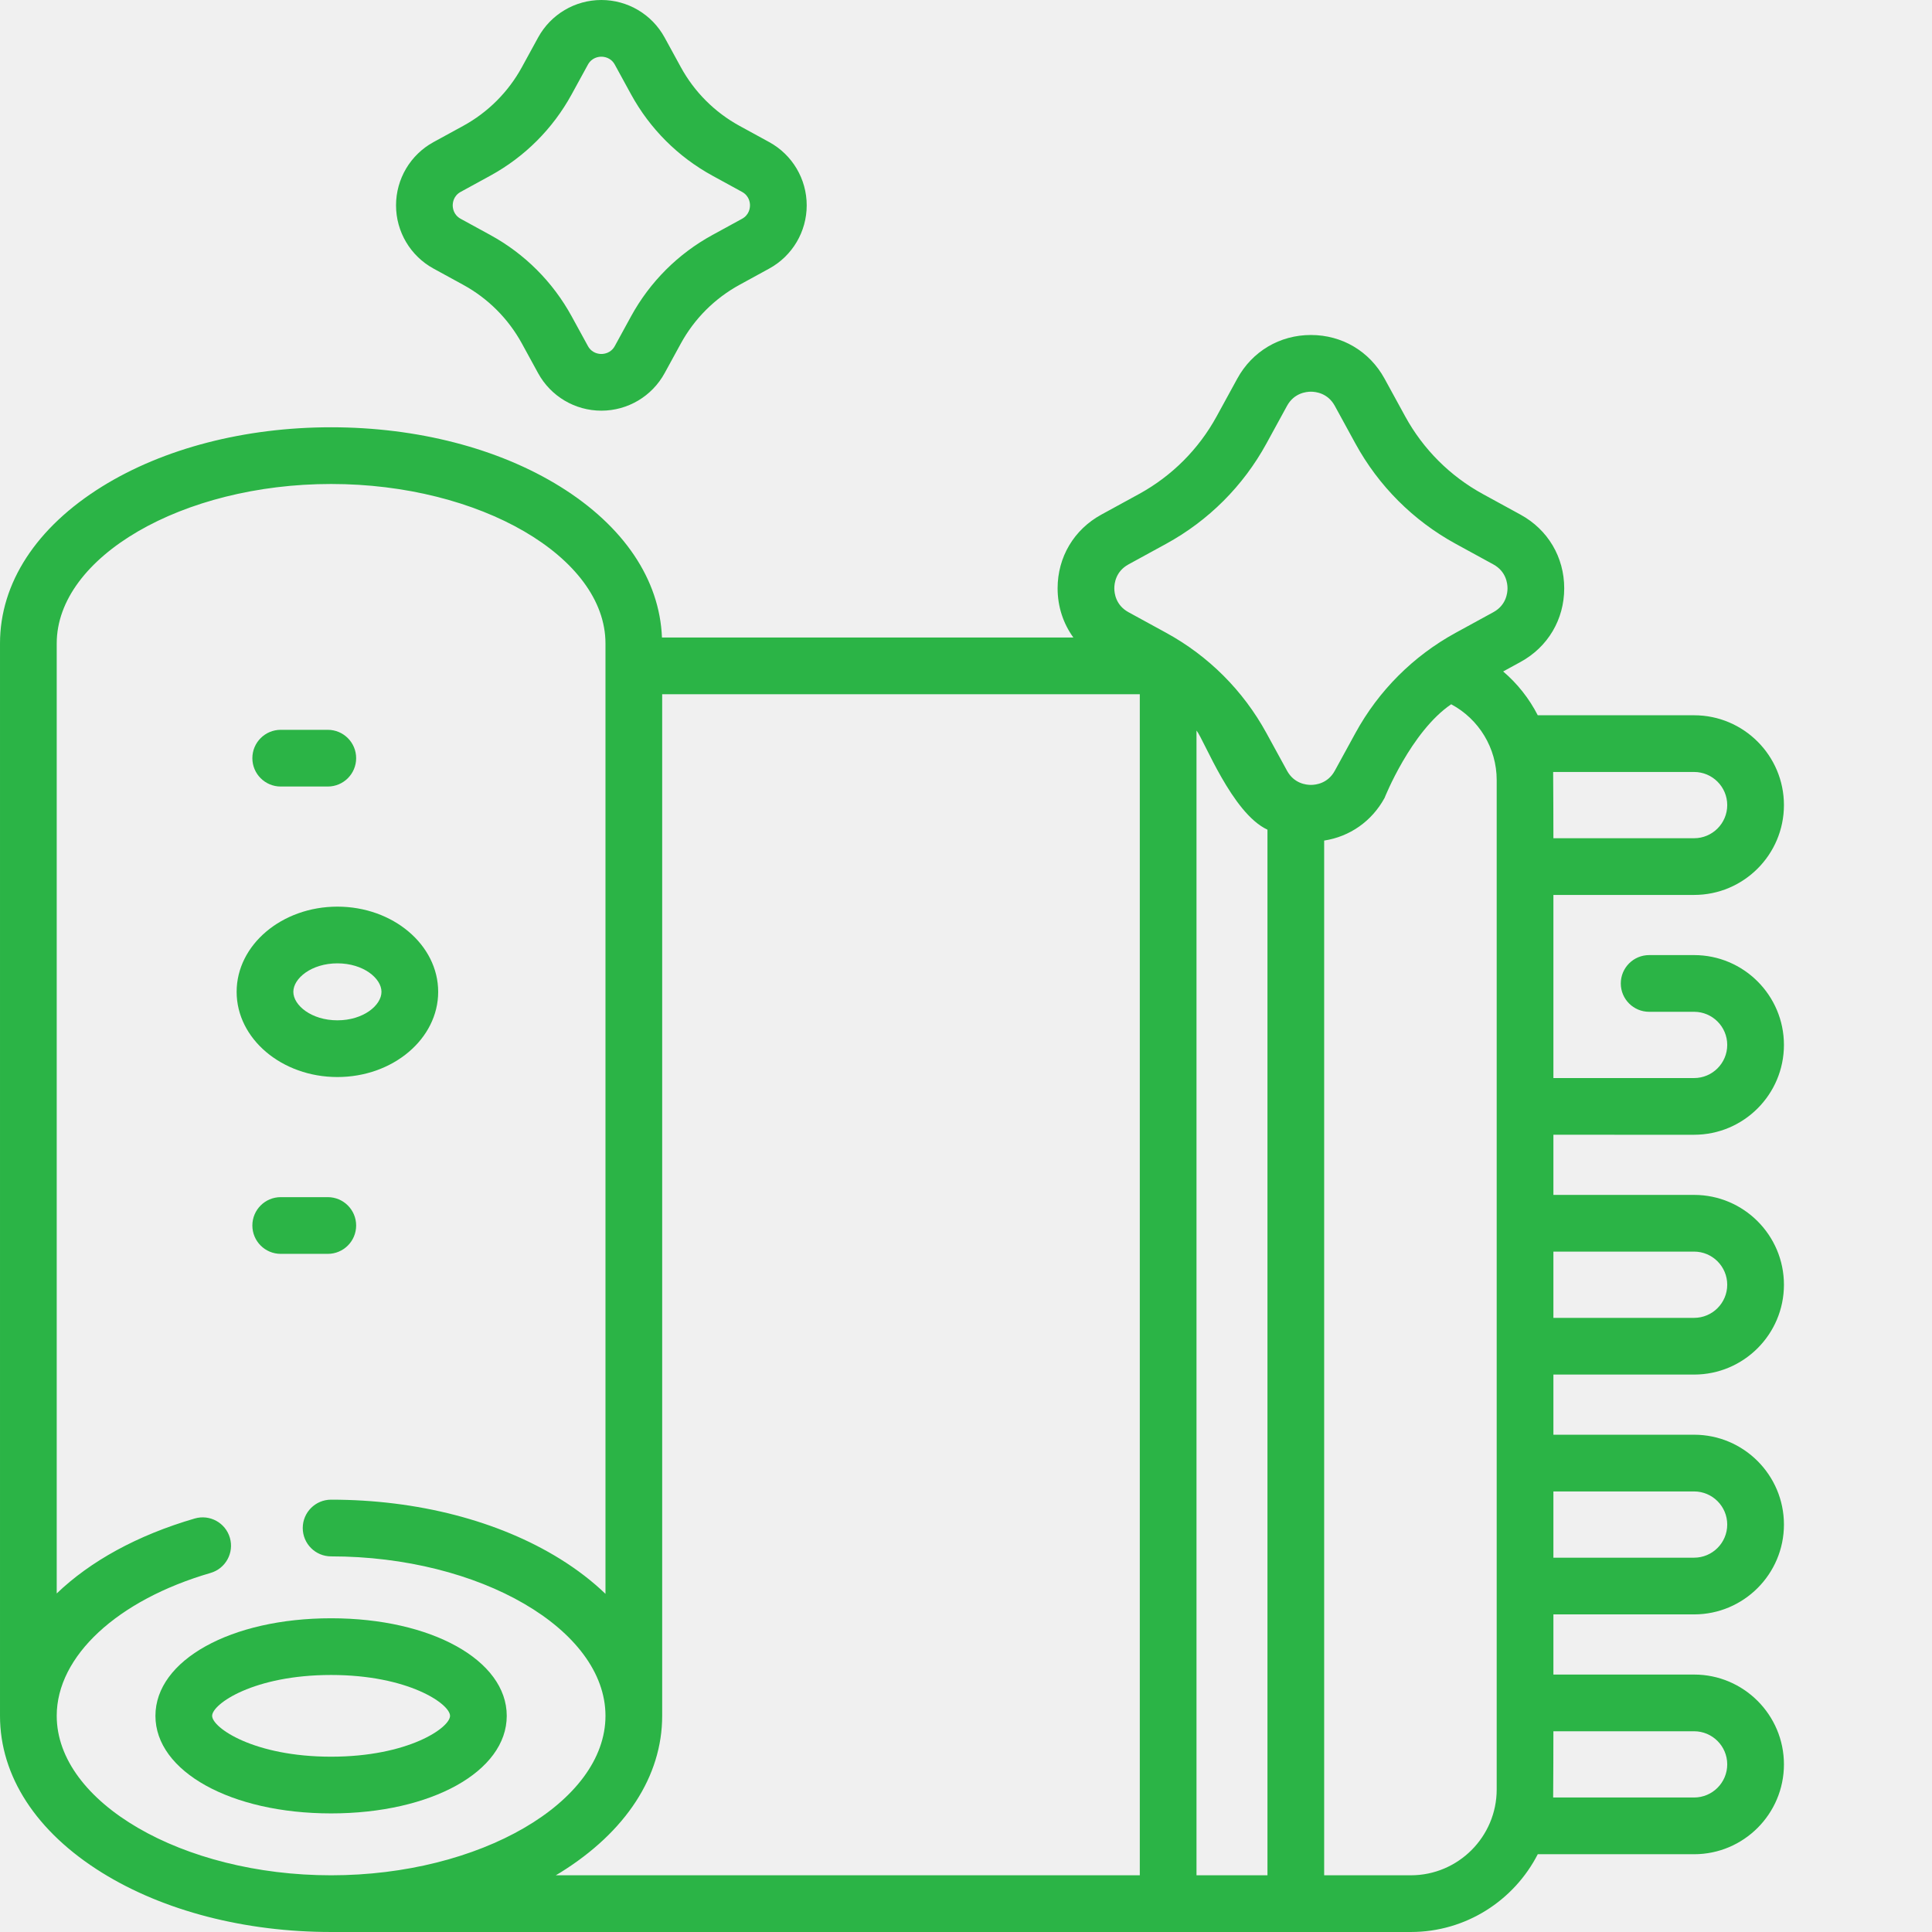
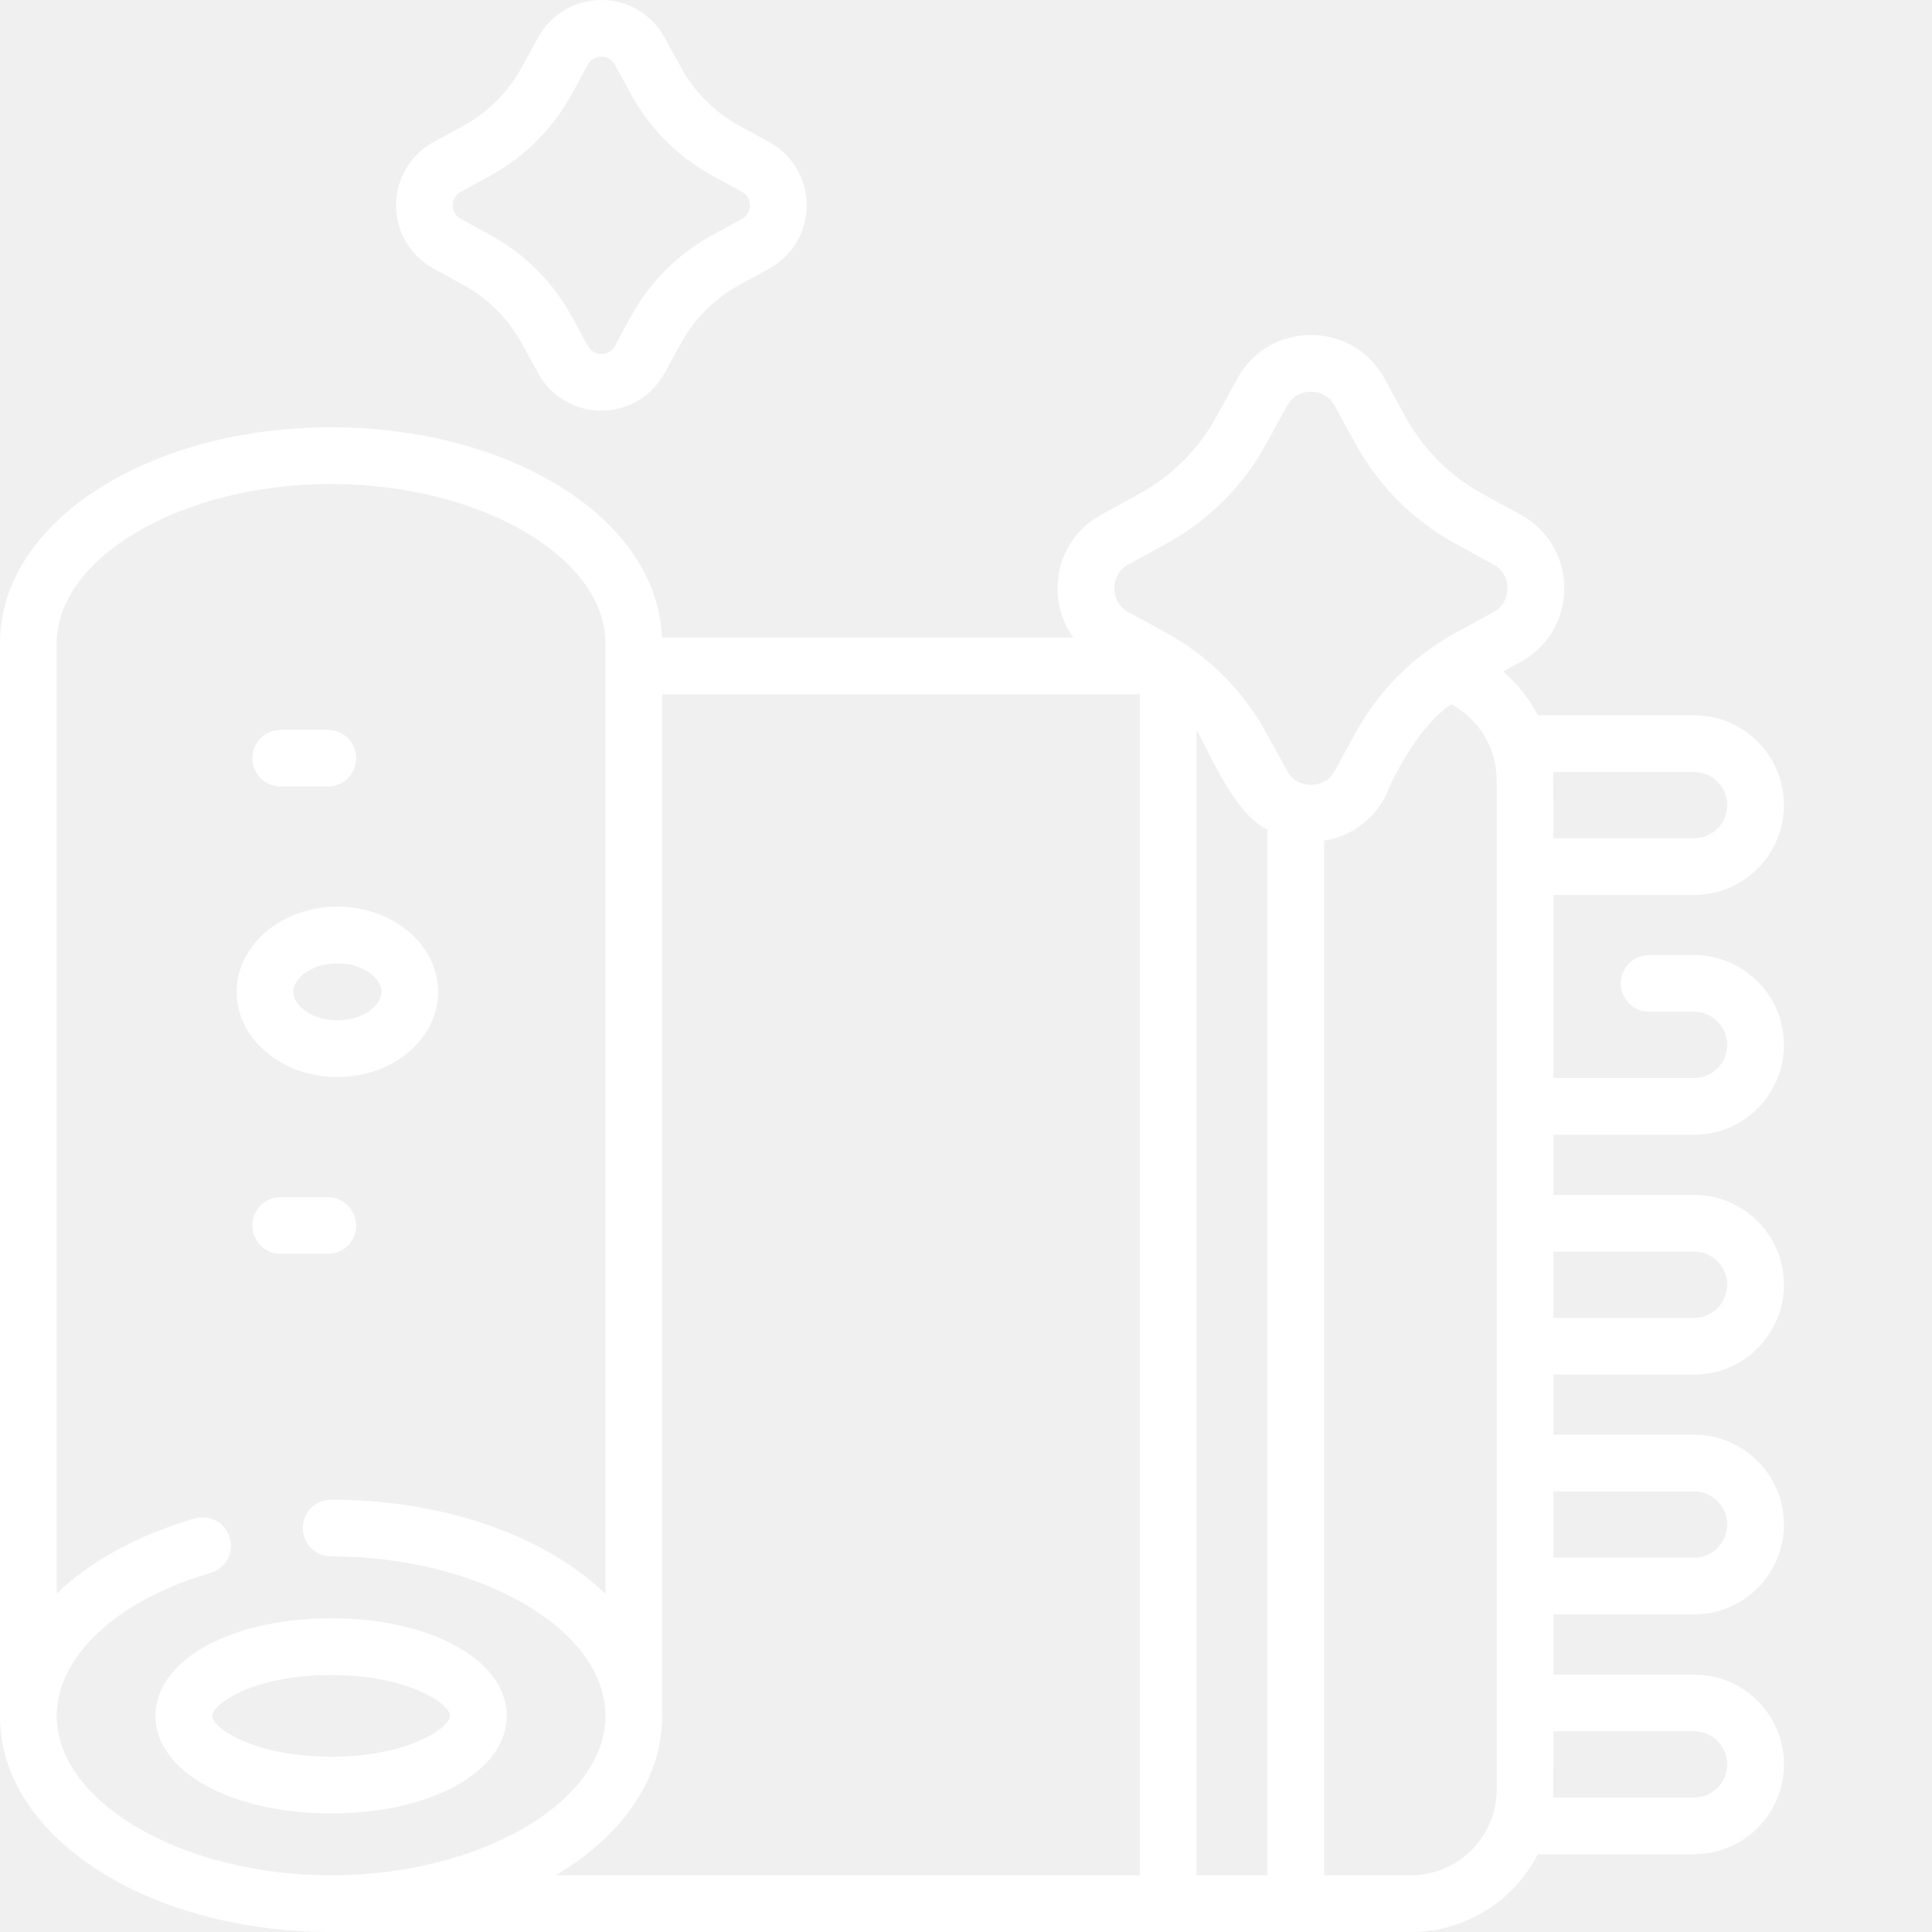
<svg xmlns="http://www.w3.org/2000/svg" version="1.1" width="512" height="512" x="0" y="0" viewBox="0 0 512 512.001" style="enable-background:new 0 0 512 512" xml:space="preserve">
  <g>
-     <path d="m74.395 208.438h12.473c4.148 0 7.516-3.363 7.516-7.516 0-4.148-3.367-7.512-7.516-7.512h-12.473c-4.152 0-7.516 3.363-7.516 7.512 0 4.152 3.363 7.516 7.516 7.516zm0 0" fill="#2bb446" data-original="#000000" style="" />
-     <path d="m86.867 317.258h-12.473c-4.152 0-7.516 3.363-7.516 7.512 0 4.152 3.363 7.516 7.516 7.516h12.473c4.148 0 7.516-3.363 7.516-7.516 0-4.148-3.367-7.512-7.516-7.512zm0 0" fill="#2bb446" data-original="#000000" style="" />
-     <path d="m87.742 428.859c-26.539 0-46.551 11.113-46.551 25.855 0 14.742 20.012 25.859 46.551 25.859 26.539 0 46.551-11.117 46.551-25.859 0-14.742-20.012-25.855-46.551-25.855zm0 36.684c-20.477 0-31.523-7.688-31.523-10.828 0-3.145 11.047-10.828 31.523-10.828 20.477 0 31.523 7.684 31.523 10.828 0 3.141-11.047 10.828-31.523 10.828zm0 0" fill="#2bb446" data-original="#000000" style="" />
-     <path d="m114.887 71.176 7.855 4.297c6.586 3.602 11.969 8.984 15.57 15.57l4.293 7.852c3.355 6.133 9.777 9.938 16.762 9.938 6.988 0 13.406-3.809 16.762-9.938l4.293-7.852c3.602-6.586 8.988-11.969 15.574-15.57l7.852-4.297c6.129-3.352 9.938-9.773 9.938-16.758 0-6.988-3.809-13.41-9.938-16.762l-7.852-4.293c-6.586-3.602-11.973-8.988-15.574-15.574l-4.293-7.852c-3.355-6.129-9.773-9.938-16.762-9.938-6.984 0-13.406 3.809-16.762 9.938l-4.293 7.852c-3.602 6.586-8.984 11.973-15.57 15.574l-7.855 4.293c-6.129 3.352-9.934 9.773-9.934 16.762 0 6.984 3.805 13.406 9.934 16.758zm7.211-20.332 7.855-4.297c9.109-4.984 16.559-12.434 21.543-21.547l4.297-7.852c1.047-1.914 2.848-2.121 3.574-2.121.727 0 2.527.207 3.574 2.121l4.293 7.852c4.984 9.113 12.438 16.562 21.547 21.547l7.852 4.297c1.914 1.043 2.121 2.848 2.121 3.574 0 .727-.207 2.527-2.121 3.574l-7.852 4.293c-9.113 4.984-16.562 12.434-21.547 21.547l-4.293 7.852c-1.047 1.914-2.848 2.121-3.574 2.121-.727 0-2.531-.207-3.574-2.121l-4.297-7.852c-4.984-9.113-12.434-16.562-21.547-21.547l-7.852-4.293c-1.914-1.047-2.121-2.852-2.121-3.574.004-.727.207-2.527 2.121-3.574zm0 0" fill="#2bb446" data-original="#000000" style="" />
-     <path d="m89.418 285.426c14.723 0 26.703-10.129 26.703-22.578 0-12.449-11.98-22.578-26.703-22.578-14.727 0-26.707 10.129-26.707 22.578 0 12.445 11.98 22.578 26.707 22.578zm0-30.129c6.879 0 11.676 3.977 11.676 7.547 0 3.574-4.797 7.551-11.676 7.551-6.883 0-11.68-3.977-11.68-7.551 0-3.57 4.797-7.547 11.68-7.547zm0 0" fill="#2bb446" data-original="#000000" style="" />
-     <path d="m448.957 300.723c13.129 0 23.805-10.68 23.805-23.809 0-13.125-10.676-23.805-23.805-23.805h-11.914c-4.152 0-7.516 3.363-7.516 7.516 0 4.148 3.363 7.512 7.516 7.512h11.914c4.84 0 8.777 3.938 8.777 8.777 0 4.844-3.938 8.781-8.777 8.781h-37.289v-48.527h37.289c13.129 0 23.805-10.68 23.805-23.809 0-13.125-10.676-23.805-23.805-23.805h-41.434c-2.262-4.422-5.375-8.375-9.172-11.609l4.613-2.523c7.246-3.961 11.57-11.258 11.57-19.512 0-8.262-4.324-15.555-11.57-19.52l-9.98-5.457c-8.715-4.766-15.84-11.891-20.602-20.602l-5.461-9.984c-3.961-7.242-11.258-11.57-19.516-11.57s-15.555 4.324-19.516 11.57l-5.461 9.984c-4.762 8.711-11.887 15.836-20.602 20.602l-9.98 5.457c-7.246 3.965-11.57 11.258-11.57 19.52 0 4.832 1.492 9.332 4.176 13.035h-109.027c-.613-15.383-10.125-29.539-26.992-40.004-16.324-10.129-37.879-15.707-60.691-15.707-22.809 0-44.363 5.578-60.691 15.707-17.441 10.824-27.051 25.59-27.051 41.578v284.195c0 15.992 9.609 30.758 27.051 41.578 16.328 10.129 37.883 15.707 60.691 15.707h286.145c14.652 0 27.371-8.391 33.637-20.609h41.434c13.125 0 23.805-10.68 23.805-23.809 0-13.125-10.68-23.805-23.805-23.805h-37.289v-15.945h37.289c13.125 0 23.805-10.68 23.805-23.805 0-13.129-10.68-23.809-23.805-23.809h-37.289v-15.941h37.289c13.125 0 23.805-10.68 23.805-23.805 0-13.129-10.68-23.809-23.805-23.809h-37.289v-15.941zm0-96.141c4.84 0 8.777 3.938 8.777 8.777 0 4.844-3.938 8.781-8.777 8.781h-37.289s-.027-16.848-.066-17.559zm-149.898-55.008 9.98-5.457c11.238-6.145 20.43-15.336 26.578-26.578l5.457-9.98c1.855-3.387 5.047-3.754 6.332-3.754s4.477.367 6.332 3.754l5.457 9.98c6.148 11.242 15.34 20.434 26.578 26.578l9.98 5.457c3.387 1.855 3.754 5.047 3.754 6.332s-.363 4.48-3.754 6.332l-9.98 5.457c-11.238 6.148-20.43 15.34-26.574 26.578l-5.461 9.98c-1.852 3.387-5.043 3.754-6.332 3.754-1.285 0-4.477-.367-6.328-3.754l-5.461-9.98c-6.148-11.242-15.336-20.43-26.578-26.578l-9.98-5.457c-3.387-1.855-3.754-5.047-3.754-6.332s.363-4.477 3.754-6.332zm18.027 44.023c2 2.453 9.402 21.926 18.805 26.277v277.098h-18.805zm-302.055 261.117c0-15.793 16.004-30.66 40.773-37.867 3.984-1.16 6.277-5.332 5.117-9.316s-5.328-6.273-9.316-5.113c-15.242 4.438-27.707 11.348-36.574 19.867v-251.766c0-22.906 33.297-42.258 72.715-42.258 39.414 0 72.711 19.352 72.711 42.258v251.863c-3.453-3.316-7.465-6.418-12.023-9.246-16.324-10.129-37.879-15.707-60.691-15.707-4.148 0-7.512 3.363-7.512 7.512 0 4.152 3.363 7.516 7.512 7.516 39.418 0 72.715 19.352 72.715 42.258s-33.297 42.258-72.715 42.258c-39.414 0-72.711-19.352-72.711-42.258zm133.402 41.578c17.445-10.82 27.051-25.586 27.051-41.578v-270.742h126.574v313h-154.773c.383-.227.773-.445 1.148-.68zm248.207-22.078c0 12.547-10.207 22.758-22.754 22.758h-22.969v-274.211c6.785-1.047 12.613-5.098 16.004-11.293 0 0 6.965-17.559 17.66-24.828 7.328 3.91 12.059 11.605 12.059 20.086zm52.316-15.41c4.84 0 8.777 3.938 8.777 8.777 0 4.84-3.938 8.777-8.777 8.777h-37.352c.039-.707.062-17.555.062-17.555zm0-63.555c4.84 0 8.777 3.938 8.777 8.777s-3.938 8.777-8.777 8.777h-37.289v-17.555zm0-63.559c4.84 0 8.777 3.938 8.777 8.781 0 4.84-3.938 8.777-8.777 8.777h-37.289v-17.555h37.289zm0 0" fill="#2bb446" data-original="#000000" style="" />
+     <path d="m74.395 208.438h12.473c4.148 0 7.516-3.363 7.516-7.516 0-4.148-3.367-7.512-7.516-7.512h-12.473c-4.152 0-7.516 3.363-7.516 7.512 0 4.152 3.363 7.516 7.516 7.516zm0 0" fill="#ffffff" data-original="#000000" style="" />
+     <path d="m86.867 317.258h-12.473c-4.152 0-7.516 3.363-7.516 7.512 0 4.152 3.363 7.516 7.516 7.516h12.473c4.148 0 7.516-3.363 7.516-7.516 0-4.148-3.367-7.512-7.516-7.512zm0 0" fill="#ffffff" data-original="#000000" style="" />
+     <path d="m87.742 428.859c-26.539 0-46.551 11.113-46.551 25.855 0 14.742 20.012 25.859 46.551 25.859 26.539 0 46.551-11.117 46.551-25.859 0-14.742-20.012-25.855-46.551-25.855zm0 36.684c-20.477 0-31.523-7.688-31.523-10.828 0-3.145 11.047-10.828 31.523-10.828 20.477 0 31.523 7.684 31.523 10.828 0 3.141-11.047 10.828-31.523 10.828zm0 0" fill="#ffffff" data-original="#000000" style="" />
+     <path d="m114.887 71.176 7.855 4.297c6.586 3.602 11.969 8.984 15.57 15.57l4.293 7.852c3.355 6.133 9.777 9.938 16.762 9.938 6.988 0 13.406-3.809 16.762-9.938l4.293-7.852c3.602-6.586 8.988-11.969 15.574-15.57l7.852-4.297c6.129-3.352 9.938-9.773 9.938-16.758 0-6.988-3.809-13.41-9.938-16.762l-7.852-4.293c-6.586-3.602-11.973-8.988-15.574-15.574l-4.293-7.852c-3.355-6.129-9.773-9.938-16.762-9.938-6.984 0-13.406 3.809-16.762 9.938l-4.293 7.852c-3.602 6.586-8.984 11.973-15.57 15.574l-7.855 4.293c-6.129 3.352-9.934 9.773-9.934 16.762 0 6.984 3.805 13.406 9.934 16.758zm7.211-20.332 7.855-4.297c9.109-4.984 16.559-12.434 21.543-21.547l4.297-7.852c1.047-1.914 2.848-2.121 3.574-2.121.727 0 2.527.207 3.574 2.121l4.293 7.852c4.984 9.113 12.438 16.562 21.547 21.547l7.852 4.297c1.914 1.043 2.121 2.848 2.121 3.574 0 .727-.207 2.527-2.121 3.574l-7.852 4.293c-9.113 4.984-16.562 12.434-21.547 21.547l-4.293 7.852c-1.047 1.914-2.848 2.121-3.574 2.121-.727 0-2.531-.207-3.574-2.121l-4.297-7.852c-4.984-9.113-12.434-16.562-21.547-21.547l-7.852-4.293c-1.914-1.047-2.121-2.852-2.121-3.574.004-.727.207-2.527 2.121-3.574zm0 0" fill="#ffffff" data-original="#000000" style="" />
+     <path d="m89.418 285.426c14.723 0 26.703-10.129 26.703-22.578 0-12.449-11.98-22.578-26.703-22.578-14.727 0-26.707 10.129-26.707 22.578 0 12.445 11.98 22.578 26.707 22.578zm0-30.129c6.879 0 11.676 3.977 11.676 7.547 0 3.574-4.797 7.551-11.676 7.551-6.883 0-11.68-3.977-11.68-7.551 0-3.57 4.797-7.547 11.68-7.547zm0 0" fill="#ffffff" data-original="#000000" style="" />
+     <path d="m448.957 300.723c13.129 0 23.805-10.68 23.805-23.809 0-13.125-10.676-23.805-23.805-23.805h-11.914c-4.152 0-7.516 3.363-7.516 7.516 0 4.148 3.363 7.512 7.516 7.512h11.914c4.84 0 8.777 3.938 8.777 8.777 0 4.844-3.938 8.781-8.777 8.781h-37.289v-48.527h37.289c13.129 0 23.805-10.68 23.805-23.809 0-13.125-10.676-23.805-23.805-23.805h-41.434c-2.262-4.422-5.375-8.375-9.172-11.609l4.613-2.523c7.246-3.961 11.57-11.258 11.57-19.512 0-8.262-4.324-15.555-11.57-19.52l-9.98-5.457c-8.715-4.766-15.84-11.891-20.602-20.602l-5.461-9.984c-3.961-7.242-11.258-11.57-19.516-11.57s-15.555 4.324-19.516 11.57l-5.461 9.984c-4.762 8.711-11.887 15.836-20.602 20.602l-9.98 5.457c-7.246 3.965-11.57 11.258-11.57 19.52 0 4.832 1.492 9.332 4.176 13.035h-109.027c-.613-15.383-10.125-29.539-26.992-40.004-16.324-10.129-37.879-15.707-60.691-15.707-22.809 0-44.363 5.578-60.691 15.707-17.441 10.824-27.051 25.59-27.051 41.578v284.195c0 15.992 9.609 30.758 27.051 41.578 16.328 10.129 37.883 15.707 60.691 15.707h286.145c14.652 0 27.371-8.391 33.637-20.609h41.434c13.125 0 23.805-10.68 23.805-23.809 0-13.125-10.68-23.805-23.805-23.805h-37.289v-15.945h37.289c13.125 0 23.805-10.68 23.805-23.805 0-13.129-10.68-23.809-23.805-23.809h-37.289v-15.941h37.289c13.125 0 23.805-10.68 23.805-23.805 0-13.129-10.68-23.809-23.805-23.809h-37.289v-15.941zm0-96.141c4.84 0 8.777 3.938 8.777 8.777 0 4.844-3.938 8.781-8.777 8.781h-37.289s-.027-16.848-.066-17.559zm-149.898-55.008 9.98-5.457c11.238-6.145 20.43-15.336 26.578-26.578l5.457-9.98c1.855-3.387 5.047-3.754 6.332-3.754s4.477.367 6.332 3.754l5.457 9.98c6.148 11.242 15.34 20.434 26.578 26.578l9.98 5.457c3.387 1.855 3.754 5.047 3.754 6.332s-.363 4.48-3.754 6.332l-9.98 5.457c-11.238 6.148-20.43 15.34-26.574 26.578l-5.461 9.98c-1.852 3.387-5.043 3.754-6.332 3.754-1.285 0-4.477-.367-6.328-3.754l-5.461-9.98c-6.148-11.242-15.336-20.43-26.578-26.578l-9.98-5.457c-3.387-1.855-3.754-5.047-3.754-6.332s.363-4.477 3.754-6.332zm18.027 44.023c2 2.453 9.402 21.926 18.805 26.277v277.098h-18.805zm-302.055 261.117c0-15.793 16.004-30.66 40.773-37.867 3.984-1.16 6.277-5.332 5.117-9.316s-5.328-6.273-9.316-5.113c-15.242 4.438-27.707 11.348-36.574 19.867v-251.766c0-22.906 33.297-42.258 72.715-42.258 39.414 0 72.711 19.352 72.711 42.258v251.863c-3.453-3.316-7.465-6.418-12.023-9.246-16.324-10.129-37.879-15.707-60.691-15.707-4.148 0-7.512 3.363-7.512 7.512 0 4.152 3.363 7.516 7.512 7.516 39.418 0 72.715 19.352 72.715 42.258s-33.297 42.258-72.715 42.258c-39.414 0-72.711-19.352-72.711-42.258zm133.402 41.578c17.445-10.82 27.051-25.586 27.051-41.578v-270.742h126.574v313h-154.773c.383-.227.773-.445 1.148-.68zm248.207-22.078c0 12.547-10.207 22.758-22.754 22.758h-22.969v-274.211c6.785-1.047 12.613-5.098 16.004-11.293 0 0 6.965-17.559 17.66-24.828 7.328 3.91 12.059 11.605 12.059 20.086zm52.316-15.41c4.84 0 8.777 3.938 8.777 8.777 0 4.84-3.938 8.777-8.777 8.777h-37.352c.039-.707.062-17.555.062-17.555zm0-63.555c4.84 0 8.777 3.938 8.777 8.777s-3.938 8.777-8.777 8.777h-37.289v-17.555zm0-63.559c4.84 0 8.777 3.938 8.777 8.781 0 4.84-3.938 8.777-8.777 8.777h-37.289v-17.555h37.289zm0 0" fill="#ffffff" data-original="#000000" style="" />
  </g>
</svg>
